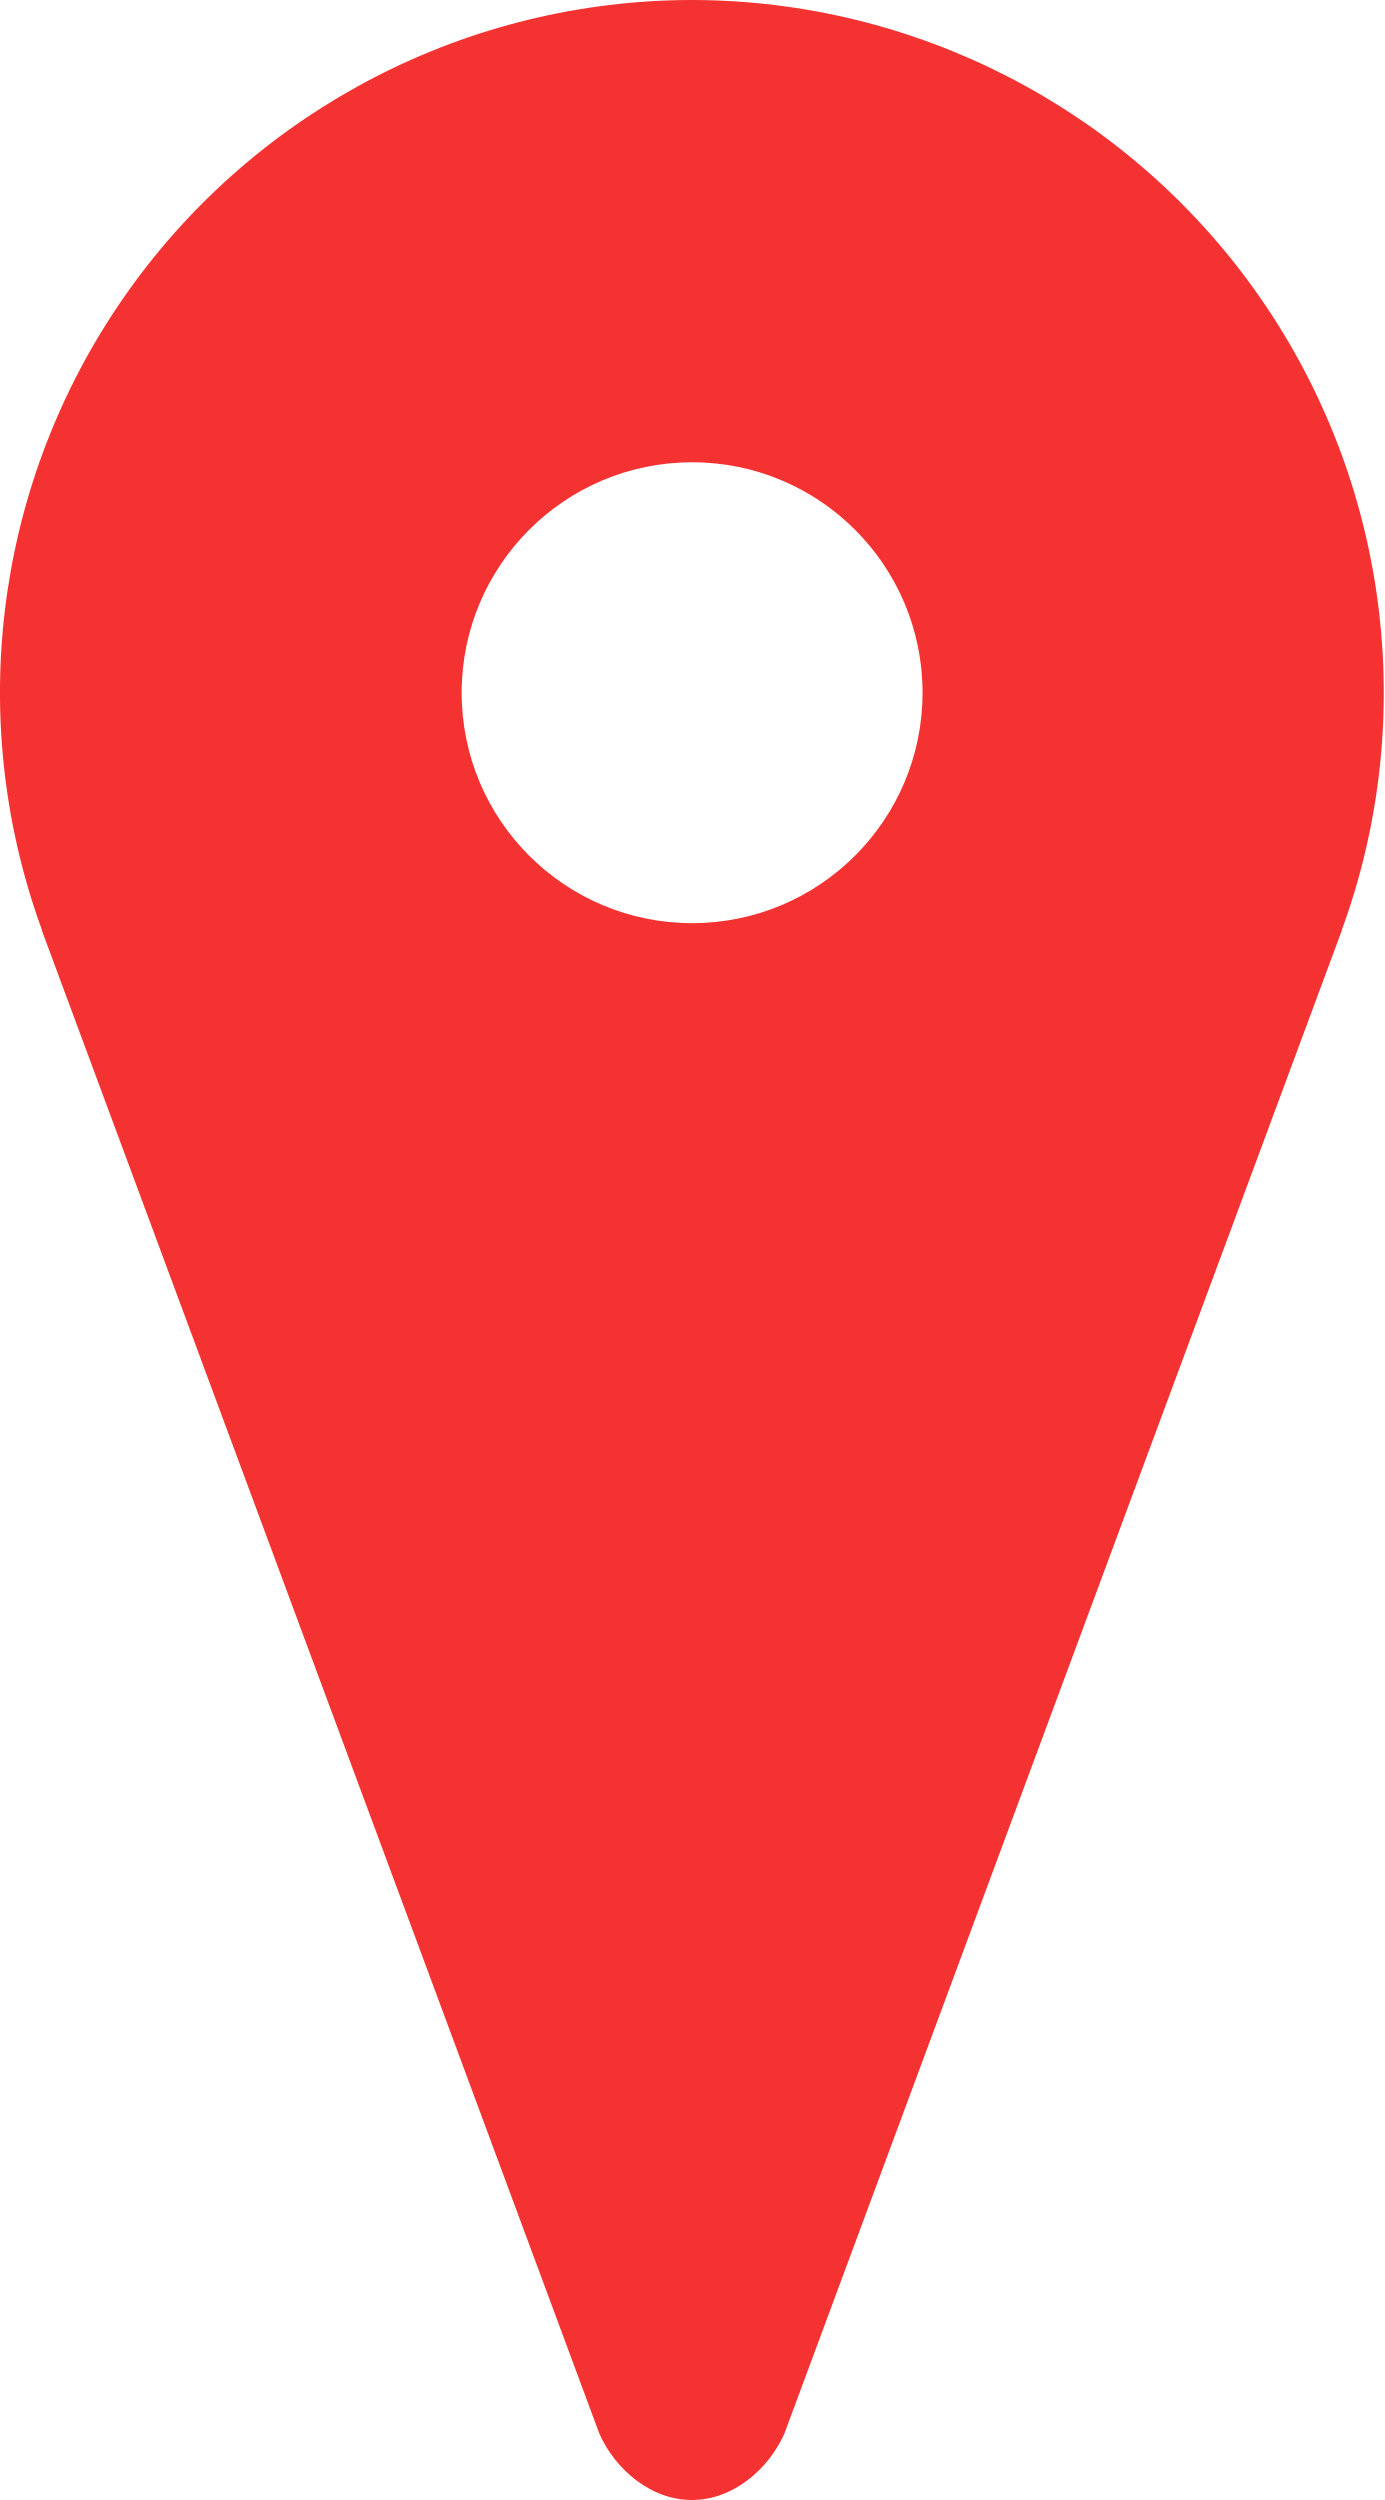
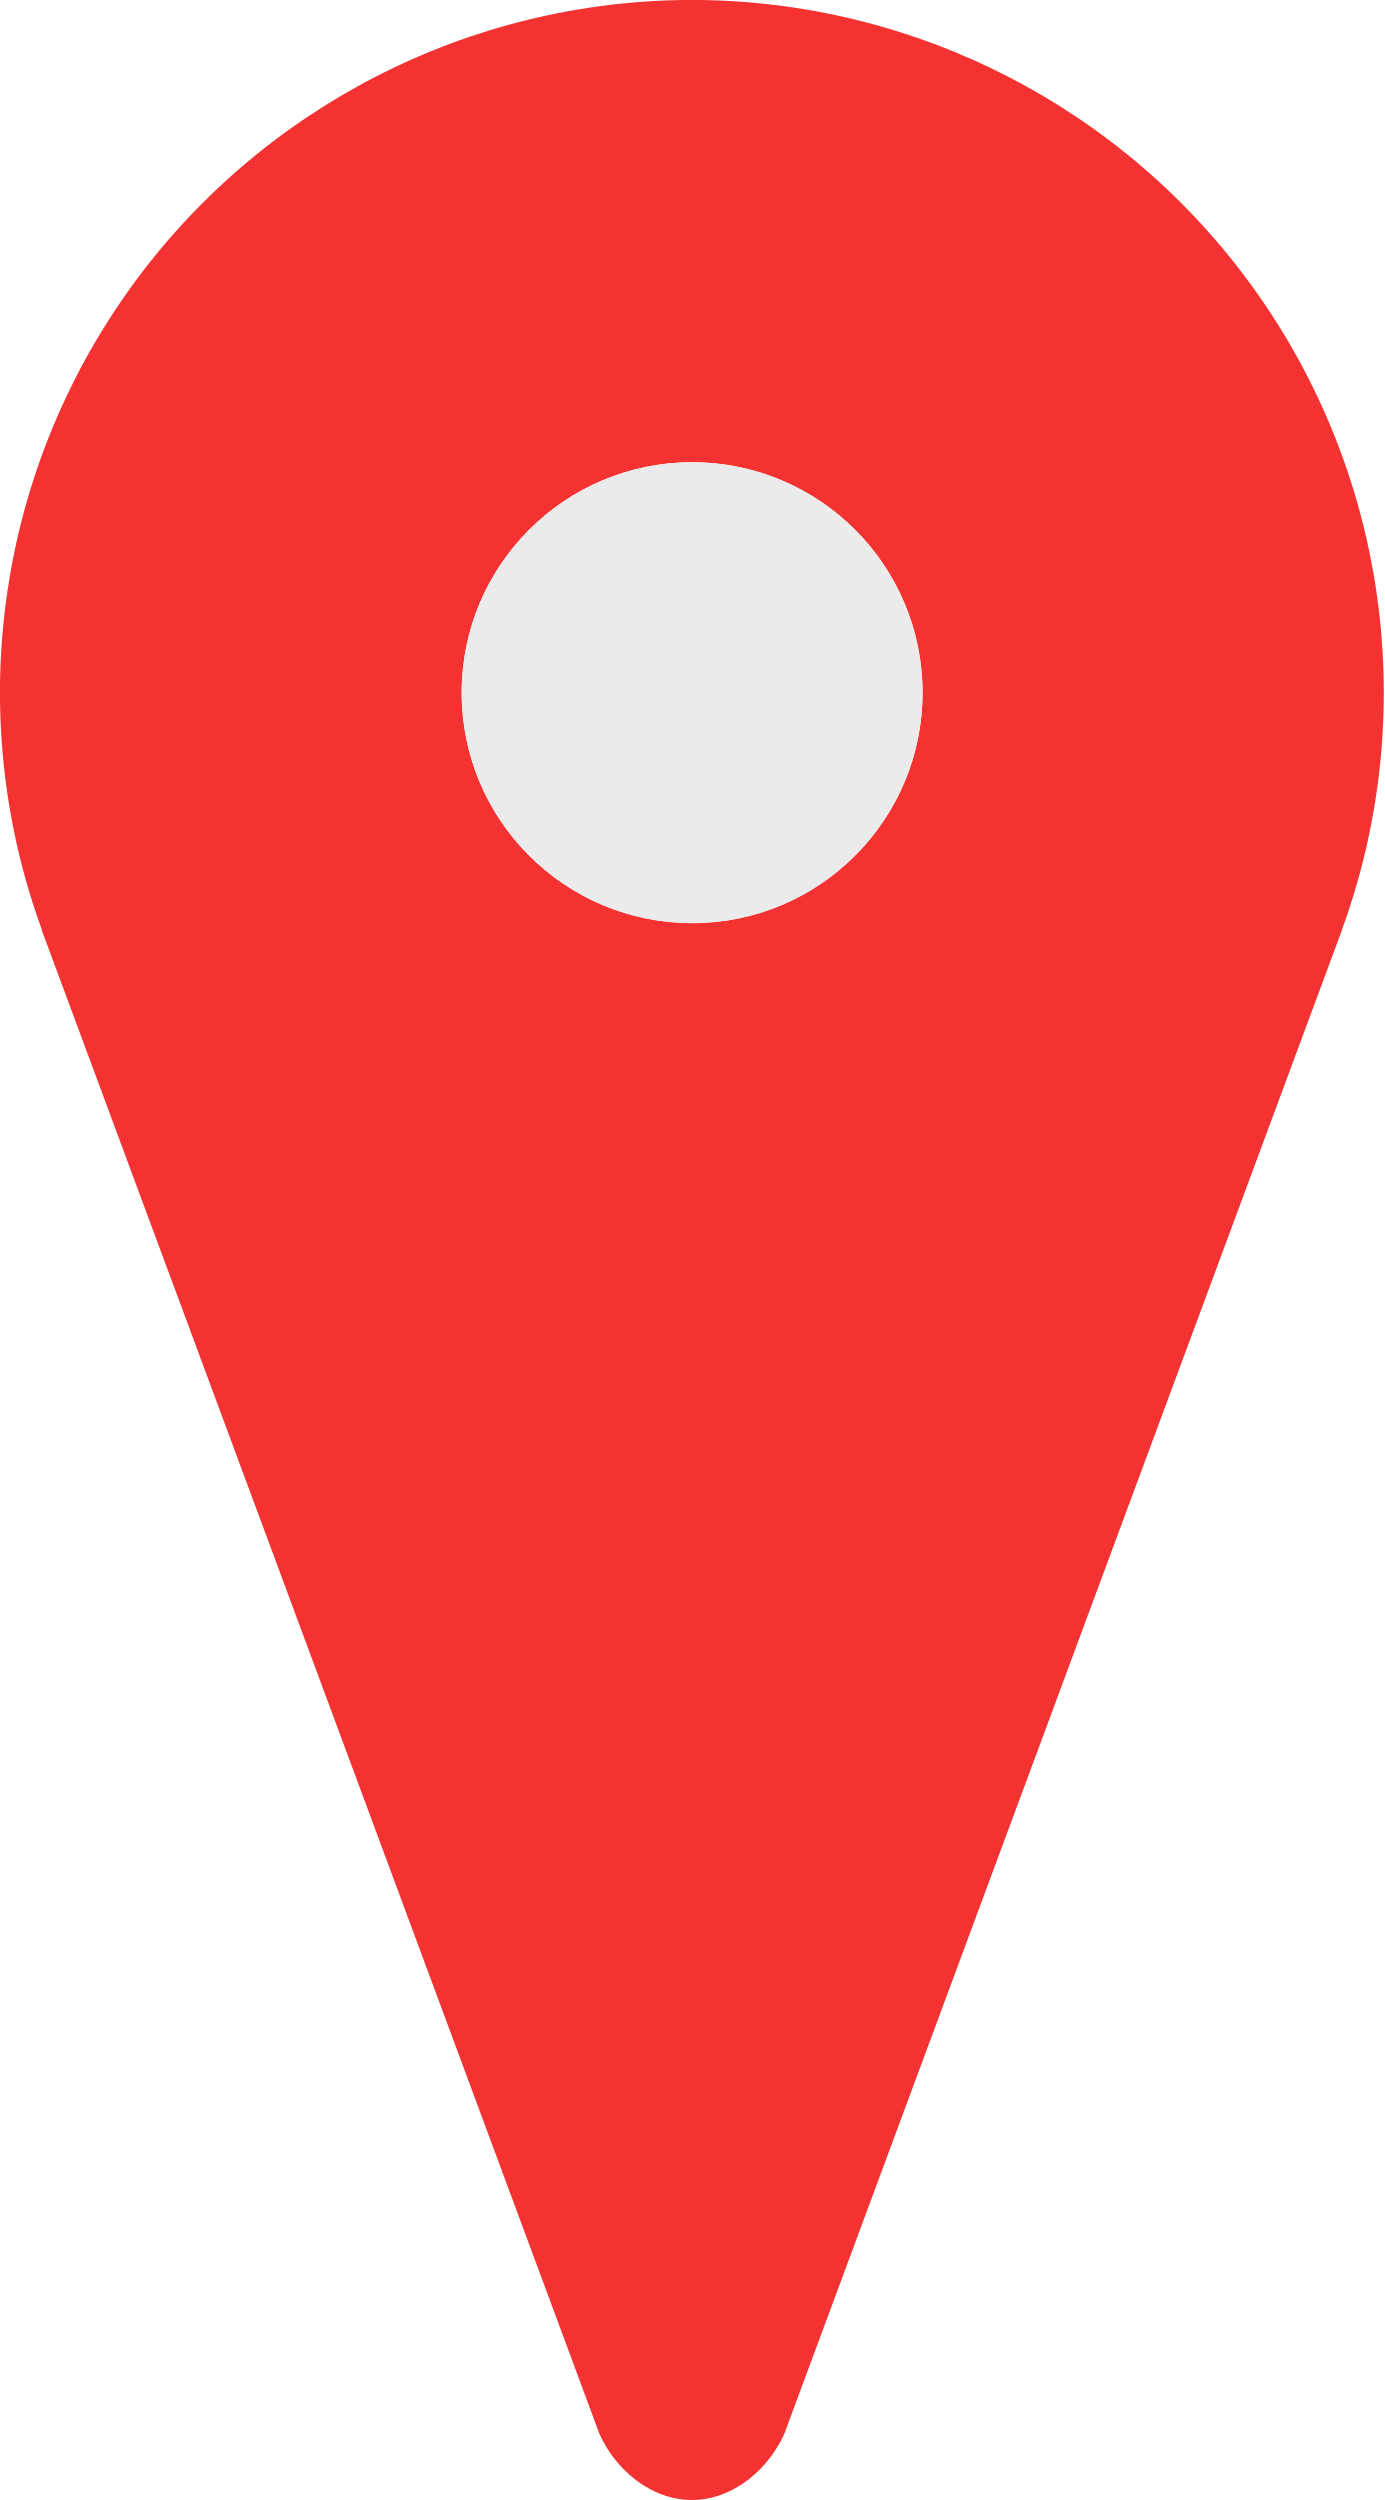
- <svg xmlns="http://www.w3.org/2000/svg" id="pin" viewBox="0 0 227 409.98">
-   <path d="M250,44.51A113.58,113.58,0,0,0,142.54,194.64l.83,2.36a.49.49,0,0,1,0,.11l91.42,246.5c2.58,5.82,8.4,10.88,15.17,10.88s12.59-5.07,15.17-10.88l91.42-246.52,0-.08.84-2.37A113.58,113.58,0,0,0,250,44.51Zm0,151.39a37.79,37.79,0,1,1,37.79-37.79A37.79,37.79,0,0,1,250,195.9Z" transform="translate(-136.5 -44.51)" fill="#f53232" />
+ <svg xmlns="http://www.w3.org/2000/svg" id="a3d61532-71bd-4e2d-9cd5-bb7b9ef1f65d" data-name="pin" viewBox="0 0 227 409.98">
+   <path d="M250,45A113.58,113.58,0,0,0,142.54,195.14l.83,2.36a.49.49,0,0,1,0,.11l91.42,246.5c2.58,5.82,8.4,10.88,15.17,10.88s12.59-5.07,15.17-10.88l91.42-246.52,0-.08.84-2.37A113.58,113.58,0,0,0,250,45Zm0,151.39a37.79,37.79,0,1,1,37.79-37.79A37.79,37.79,0,0,1,250,196.4Z" transform="translate(-136.5 -45.01)" fill="#f53232" />
+   <g id="a93dcb96-6fe2-4e21-b59e-45ebe40ac629" data-name="Layer 6">
+     <circle cx="113.5" cy="113.6" r="37.79" fill="#ebebeb" />
+   </g>
</svg>
